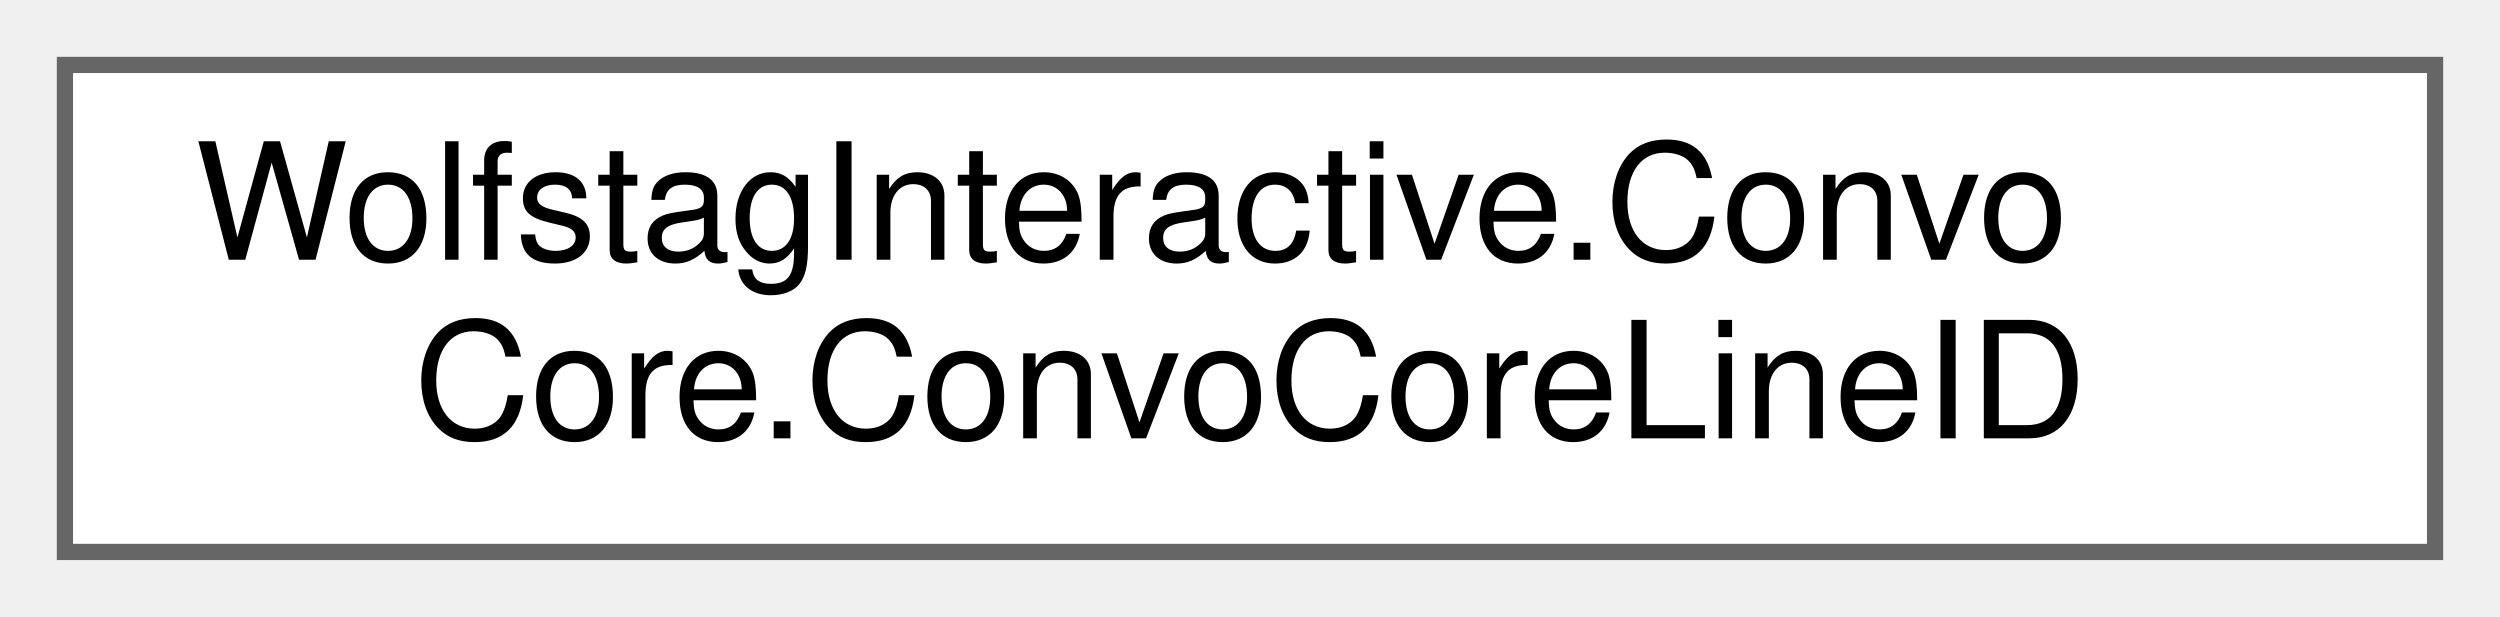
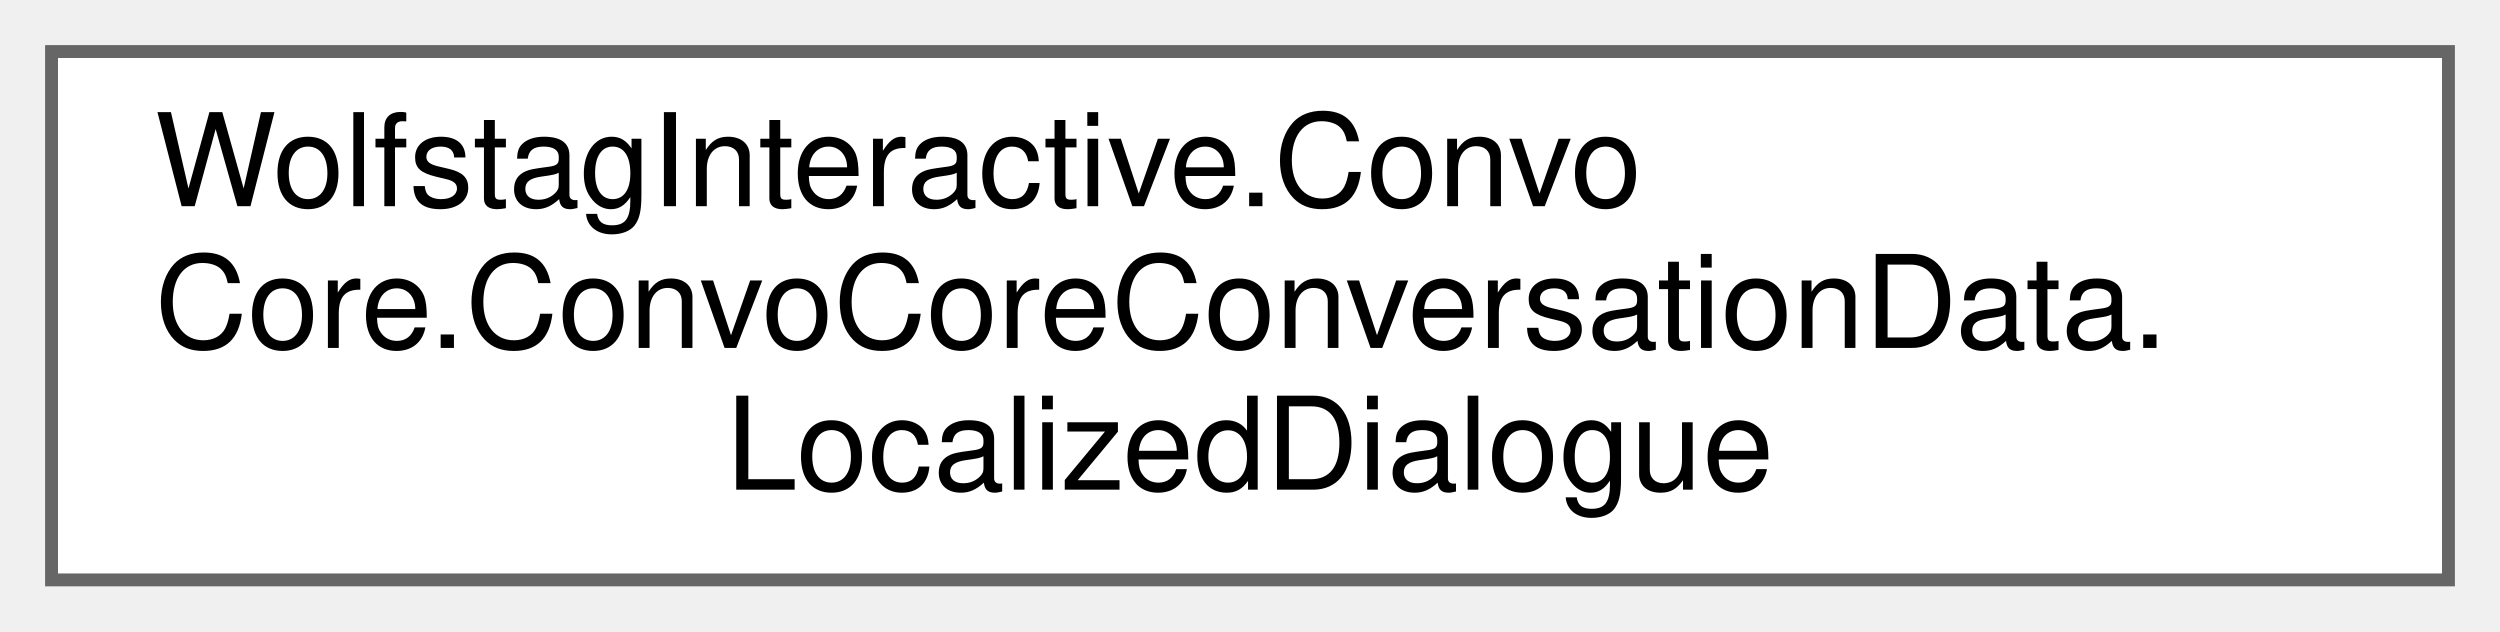
- <svg xmlns="http://www.w3.org/2000/svg" xmlns:xlink="http://www.w3.org/1999/xlink" width="154pt" height="38pt" viewBox="0.00 0.00 154.00 38.00">
-   <g id="graph0" class="graph" transform="scale(1 1) rotate(0) translate(4 34)">
+ <svg xmlns="http://www.w3.org/2000/svg" xmlns:xlink="http://www.w3.org/1999/xlink" width="194pt" height="49pt" viewBox="0.00 0.00 194.00 49.00">
+   <g id="graph0" class="graph" transform="scale(1 1) rotate(0) translate(4 45)">
    <g id="Node000000" class="node">
      <g id="a_Node000000">
-         <a xlink:href="classWolfstagInteractive_1_1ConvoCore_1_1ConvoCoreLineID.html" target="_top" xlink:title=" ">
-           <polygon fill="white" stroke="#666666" points="146,-30 0,-30 0,0 146,0 146,-30" />
-           <text text-anchor="start" x="8" y="-18" font-family="Helvetica,sans-Serif" font-size="10.00">WolfstagInteractive.Convo</text>
-           <text text-anchor="middle" x="73" y="-7" font-family="Helvetica,sans-Serif" font-size="10.00">Core.ConvoCoreLineID</text>
+         <a xlink:href="structWolfstagInteractive_1_1ConvoCore_1_1ConvoCoreConversationData_1_1LocalizedDialogue.html" target="_top" xlink:title=" ">
+           <polygon fill="white" stroke="#666666" points="186,-41 0,-41 0,0 186,0 186,-41" />
+           <text text-anchor="start" x="8" y="-29" font-family="Helvetica,sans-Serif" font-size="10.00">WolfstagInteractive.Convo</text>
+           <text text-anchor="start" x="8" y="-18" font-family="Helvetica,sans-Serif" font-size="10.00">Core.ConvoCoreConversationData.</text>
+           <text text-anchor="middle" x="93" y="-7" font-family="Helvetica,sans-Serif" font-size="10.00">LocalizedDialogue</text>
        </a>
      </g>
    </g>
  </g>
</svg>
